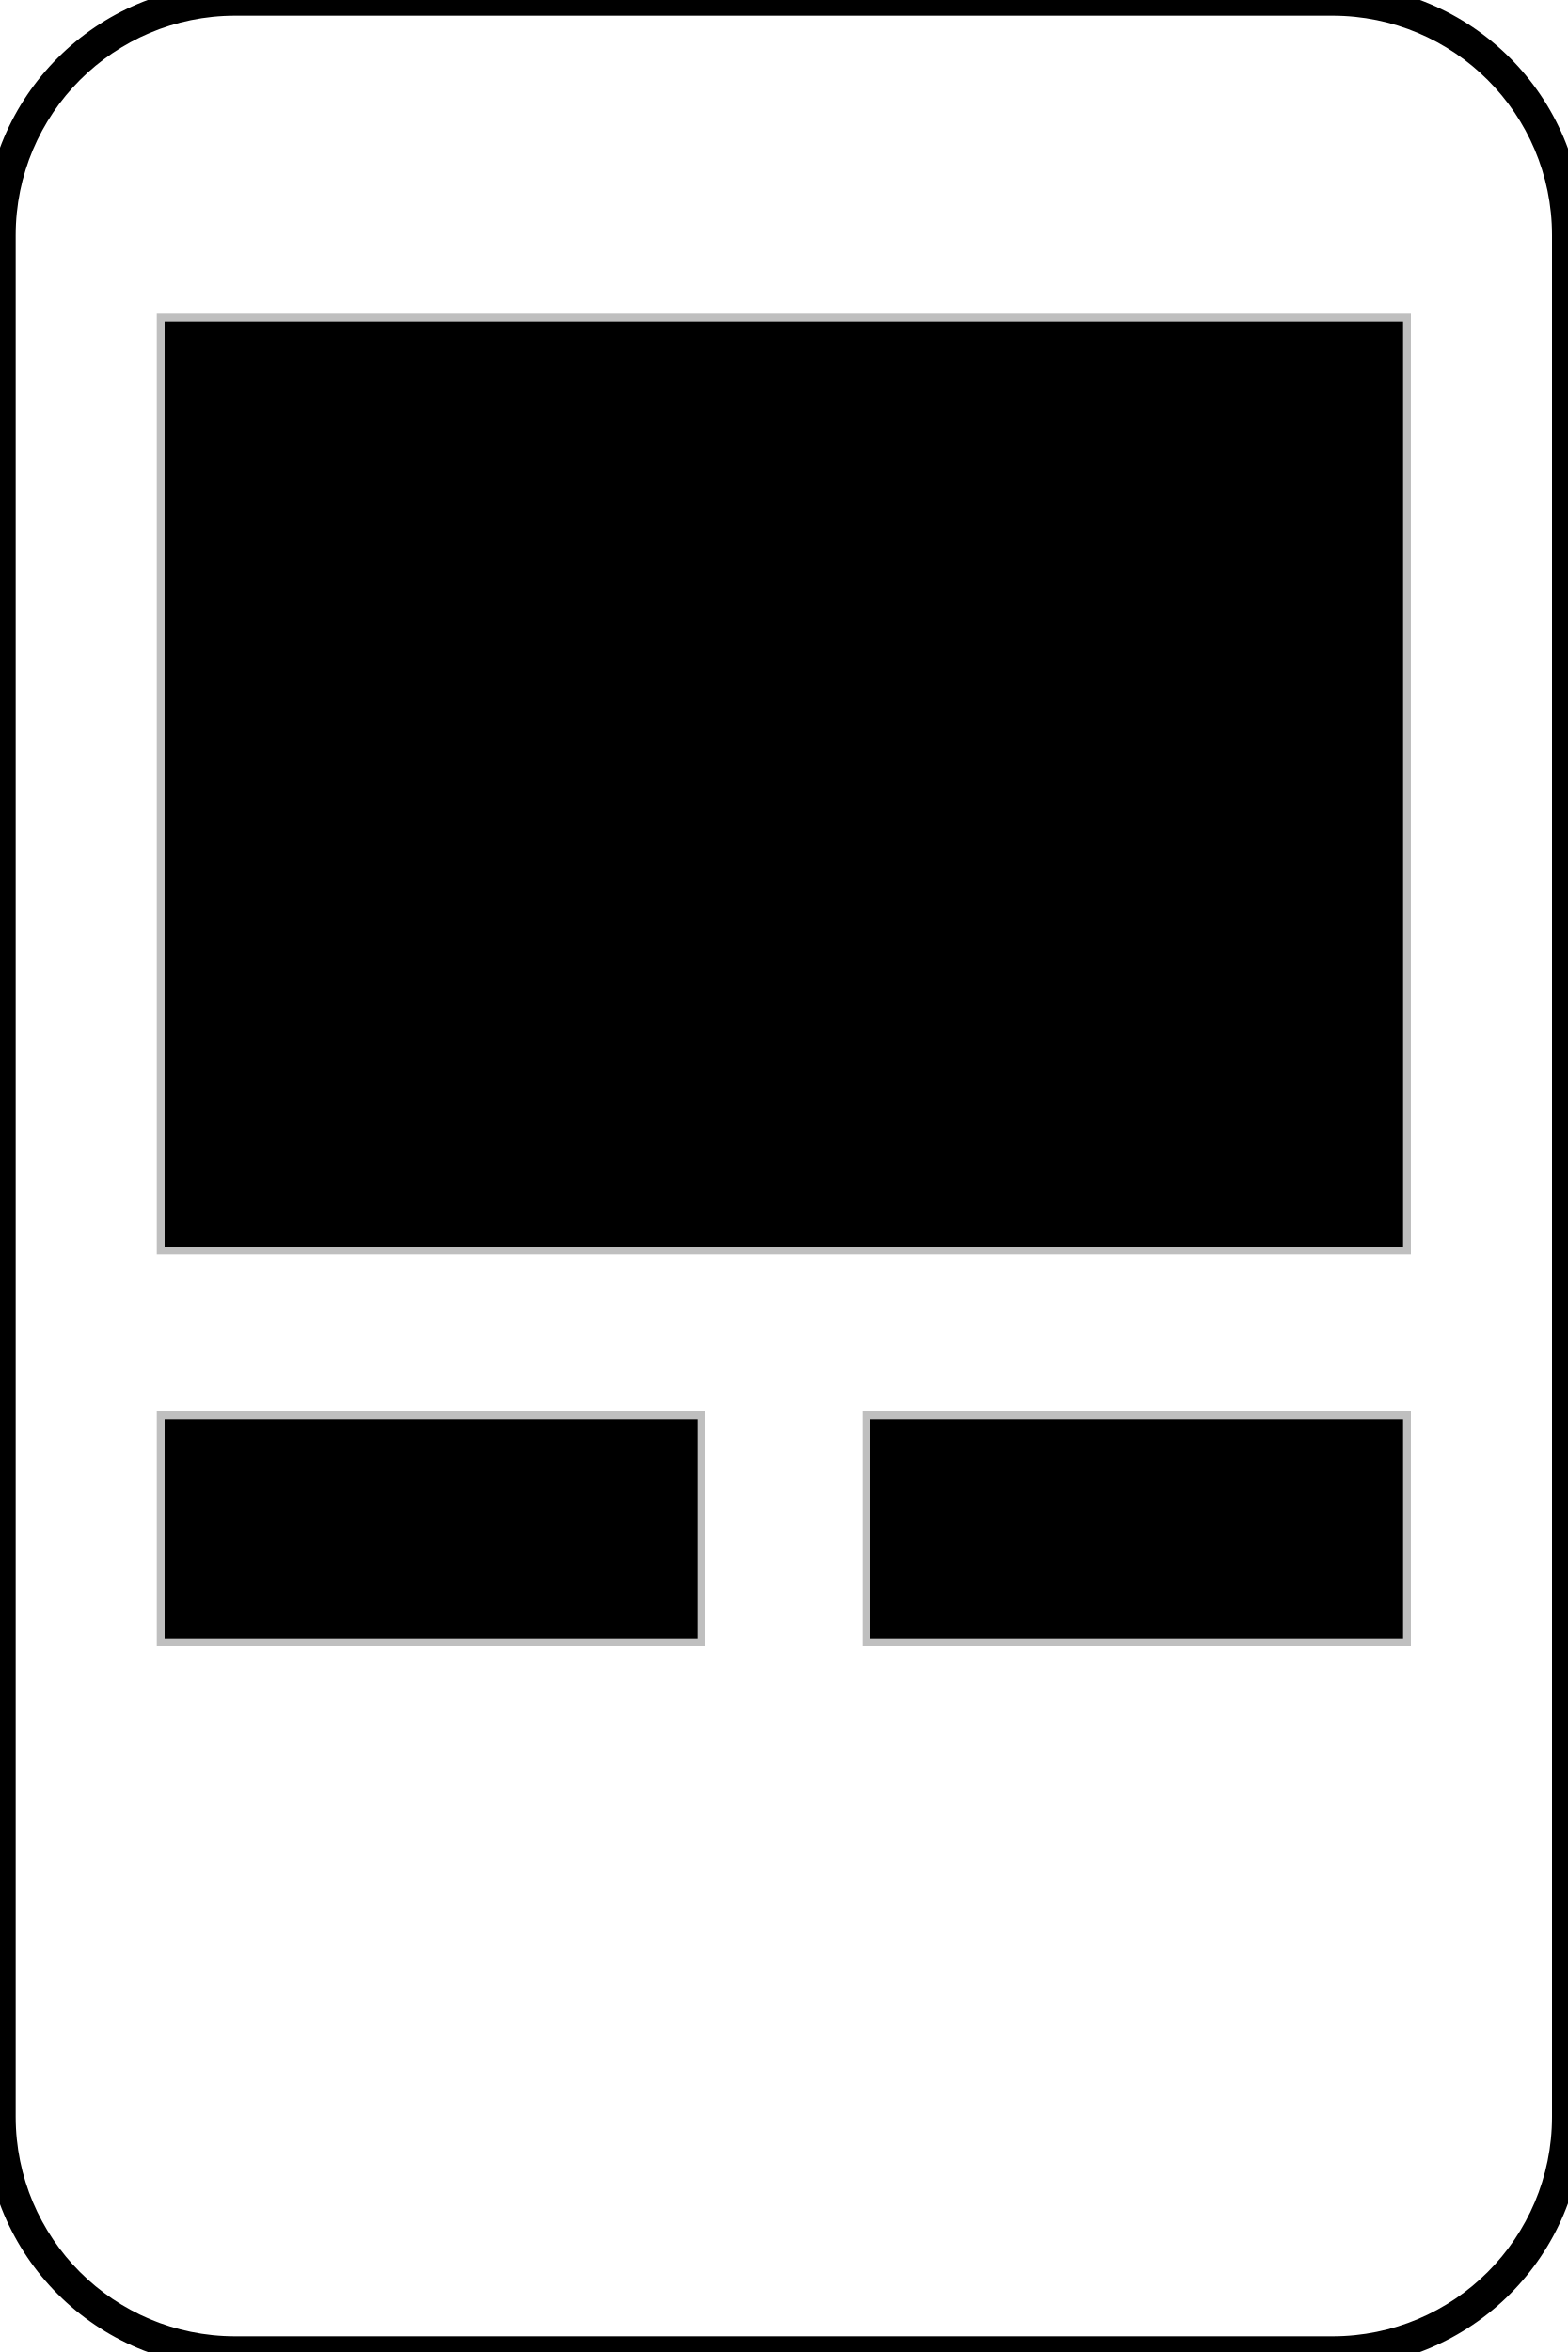
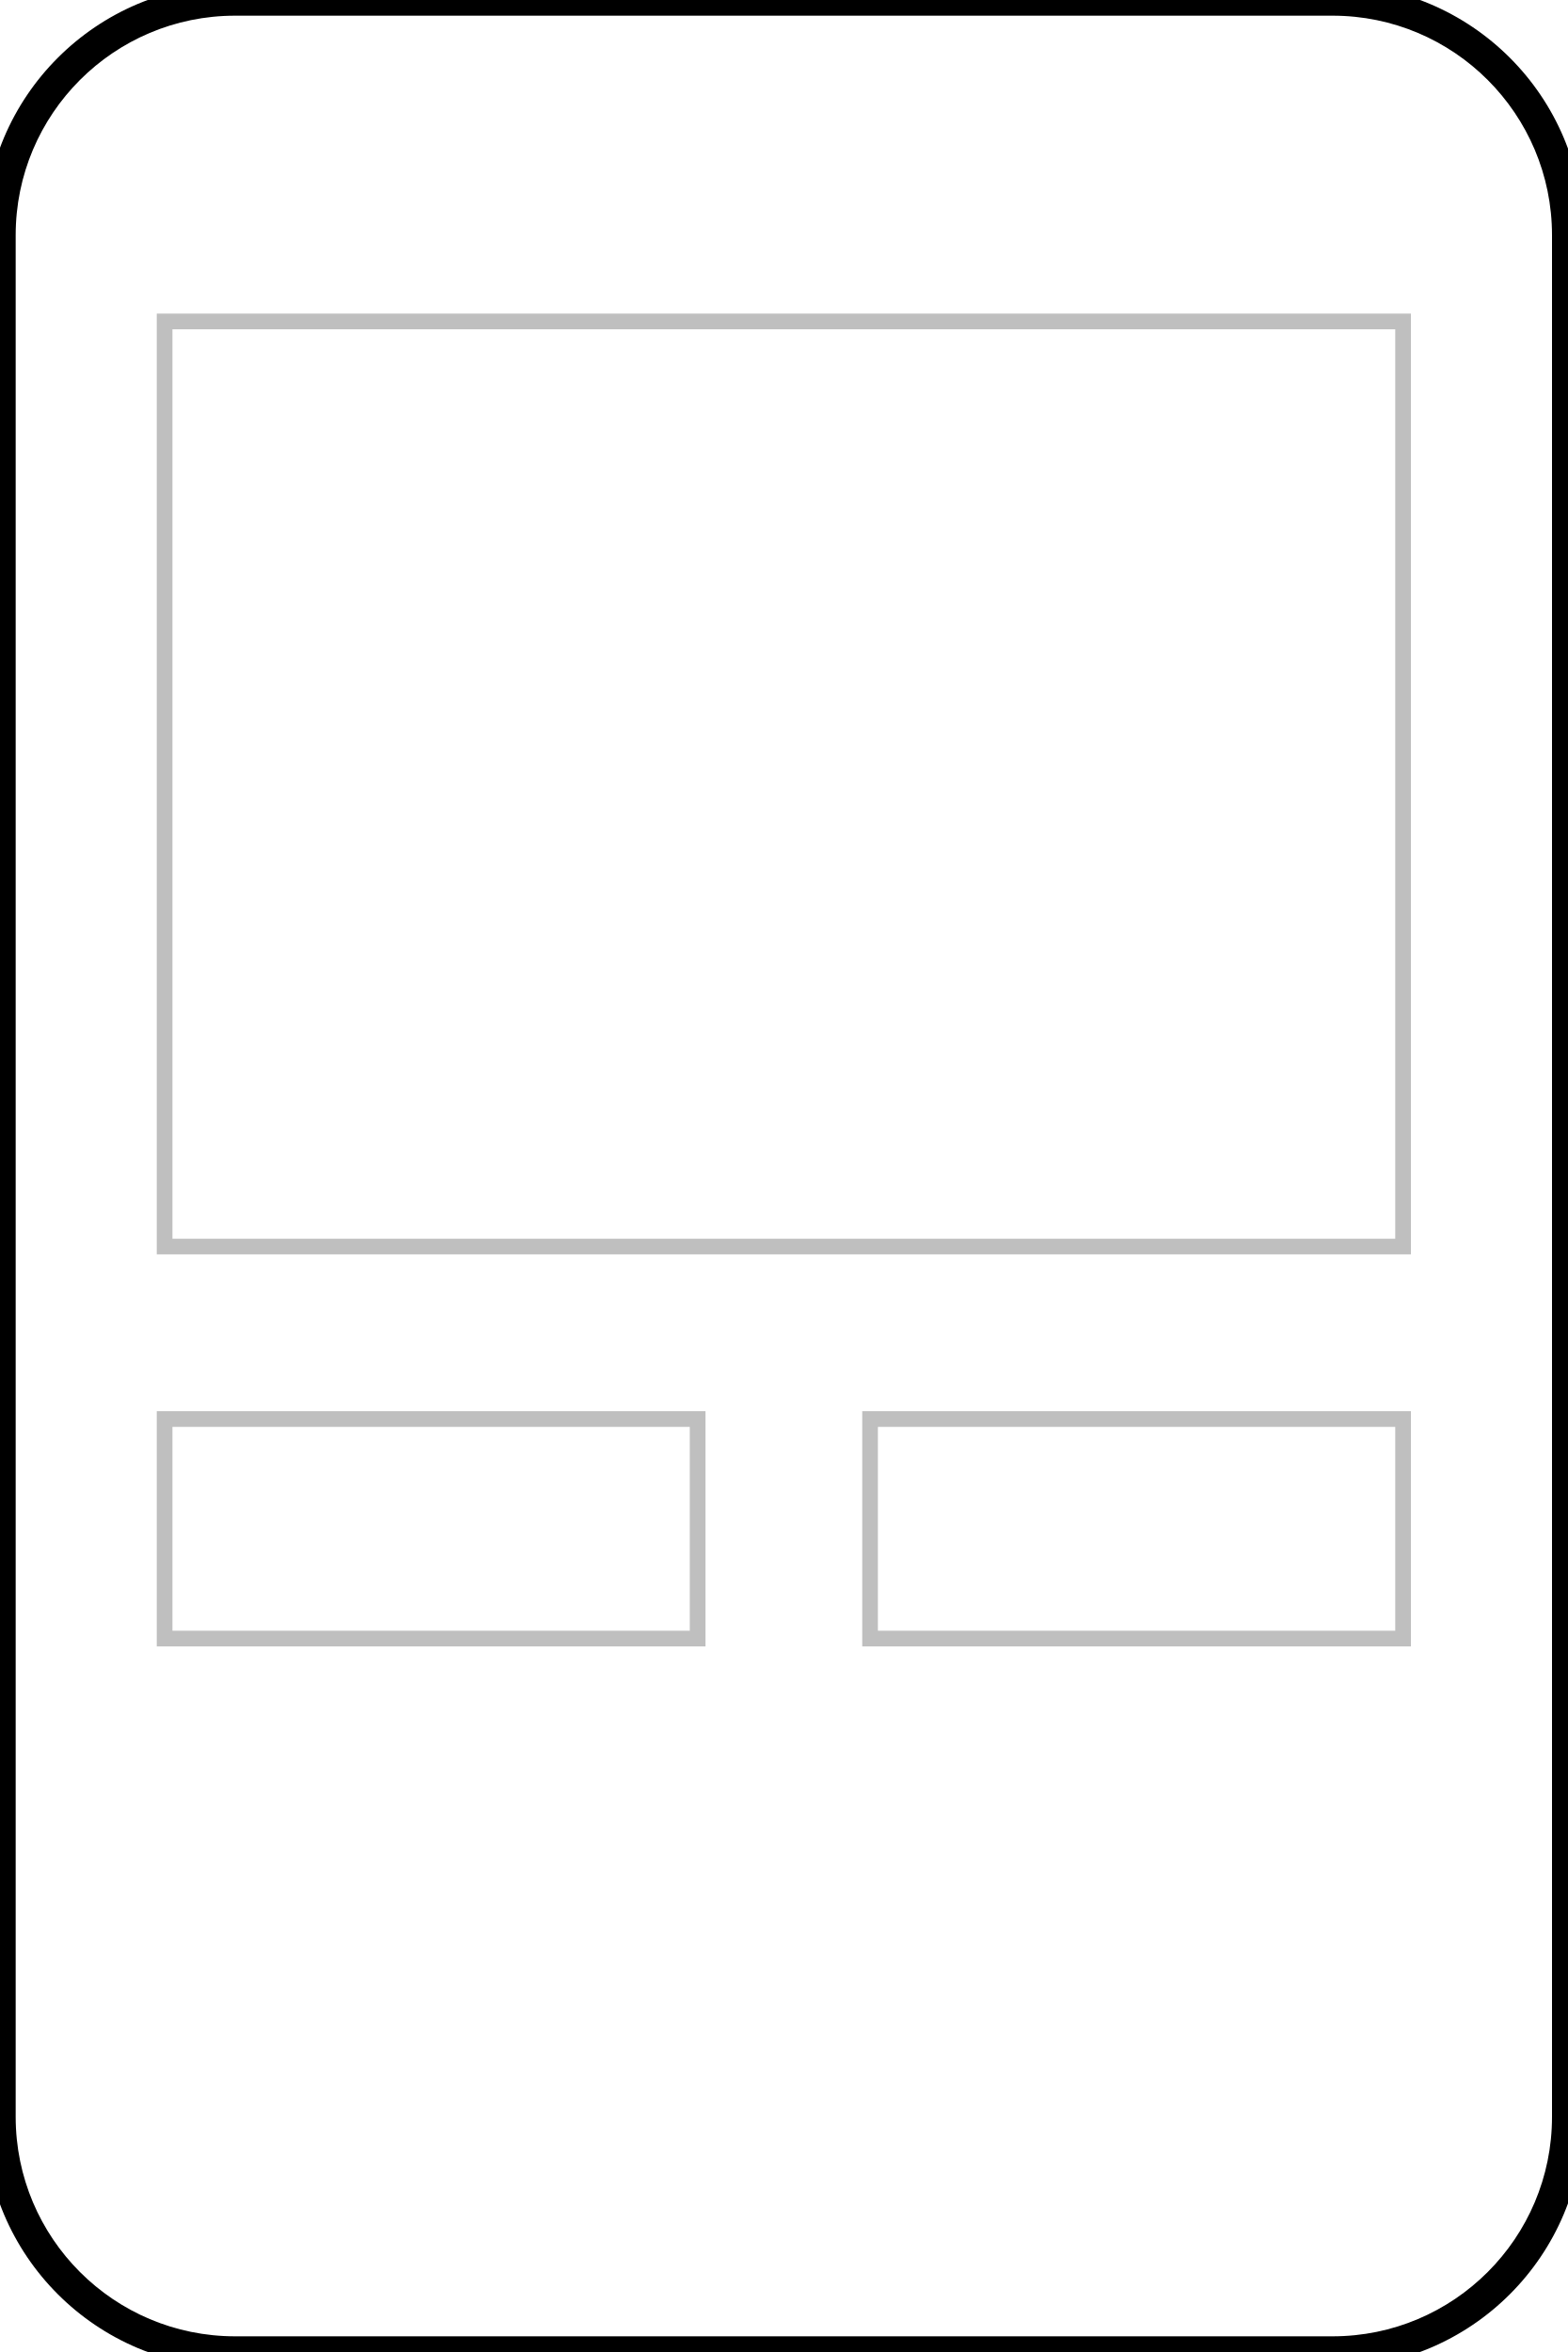
- <svg xmlns="http://www.w3.org/2000/svg" width="200" height="300" viewBox="0 0 200 300" fill="currentColor" version="1.1" id="svg1576">
+ <svg xmlns="http://www.w3.org/2000/svg" width="200" height="300" viewBox="0 0 200 300" fill="none" version="1.1" id="svg1576">
  <defs id="defs1580" />
  <rect x="111" y="181" width="68" height="28" stroke="black" stroke-opacity="0.25" stroke-width="2" id="rect1568" />
  <rect x="21" y="181" width="68" height="28" stroke="black" stroke-opacity="0.25" stroke-width="2" id="rect1570" />
  <rect x="21" y="41" width="158" height="118" stroke="black" stroke-opacity="0.25" stroke-width="2" id="rect1572" />
  <path d="M30 2H170V-2H30V2ZM198 30V270H202V30H198ZM170 298H30V302H170V298ZM2 270V30H-2V270H2ZM30 298C14.536 298 2 285.464 2 270H-2C-2 287.673 12.327 302 30 302V298ZM198 270C198 285.464 185.464 298 170 298V302C187.673 302 202 287.673 202 270H198ZM170 2C185.464 2 198 14.536 198 30H202C202 12.327 187.673 -2 170 -2V2ZM30 -2C12.327 -2 -2 12.327 -2 30H2C2 14.536 14.536 2 30 2V-2Z" fill="currentColor" id="path1574" />
  <g id="g358" transform="translate(9.709912,2.398889)">
    <rect style="fill:#ffff00;stroke-width:11.048" visibility="hidden" id="rect304" width="165.471" height="25.424" x="7.437" y="5.991" rx="6.948" />
    <text xml:space="preserve" style="font-size:17.265px;font-family:'Accanthis ADF Std No3';-inkscape-font-specification:'Accanthis ADF Std No3';fill:#ffff00;stroke-width:3.406" x="14.427" y="24.582" id="text464">
      <tspan id="tspan462" x="14.427" y="24.582" style="font-style:normal;font-variant:normal;font-weight:normal;font-stretch:normal;font-size:17.265px;font-family:sans-serif;-inkscape-font-specification:sans-serif;fill:currentColor;stroke-width:3.406" />
    </text>
  </g>
</svg>
